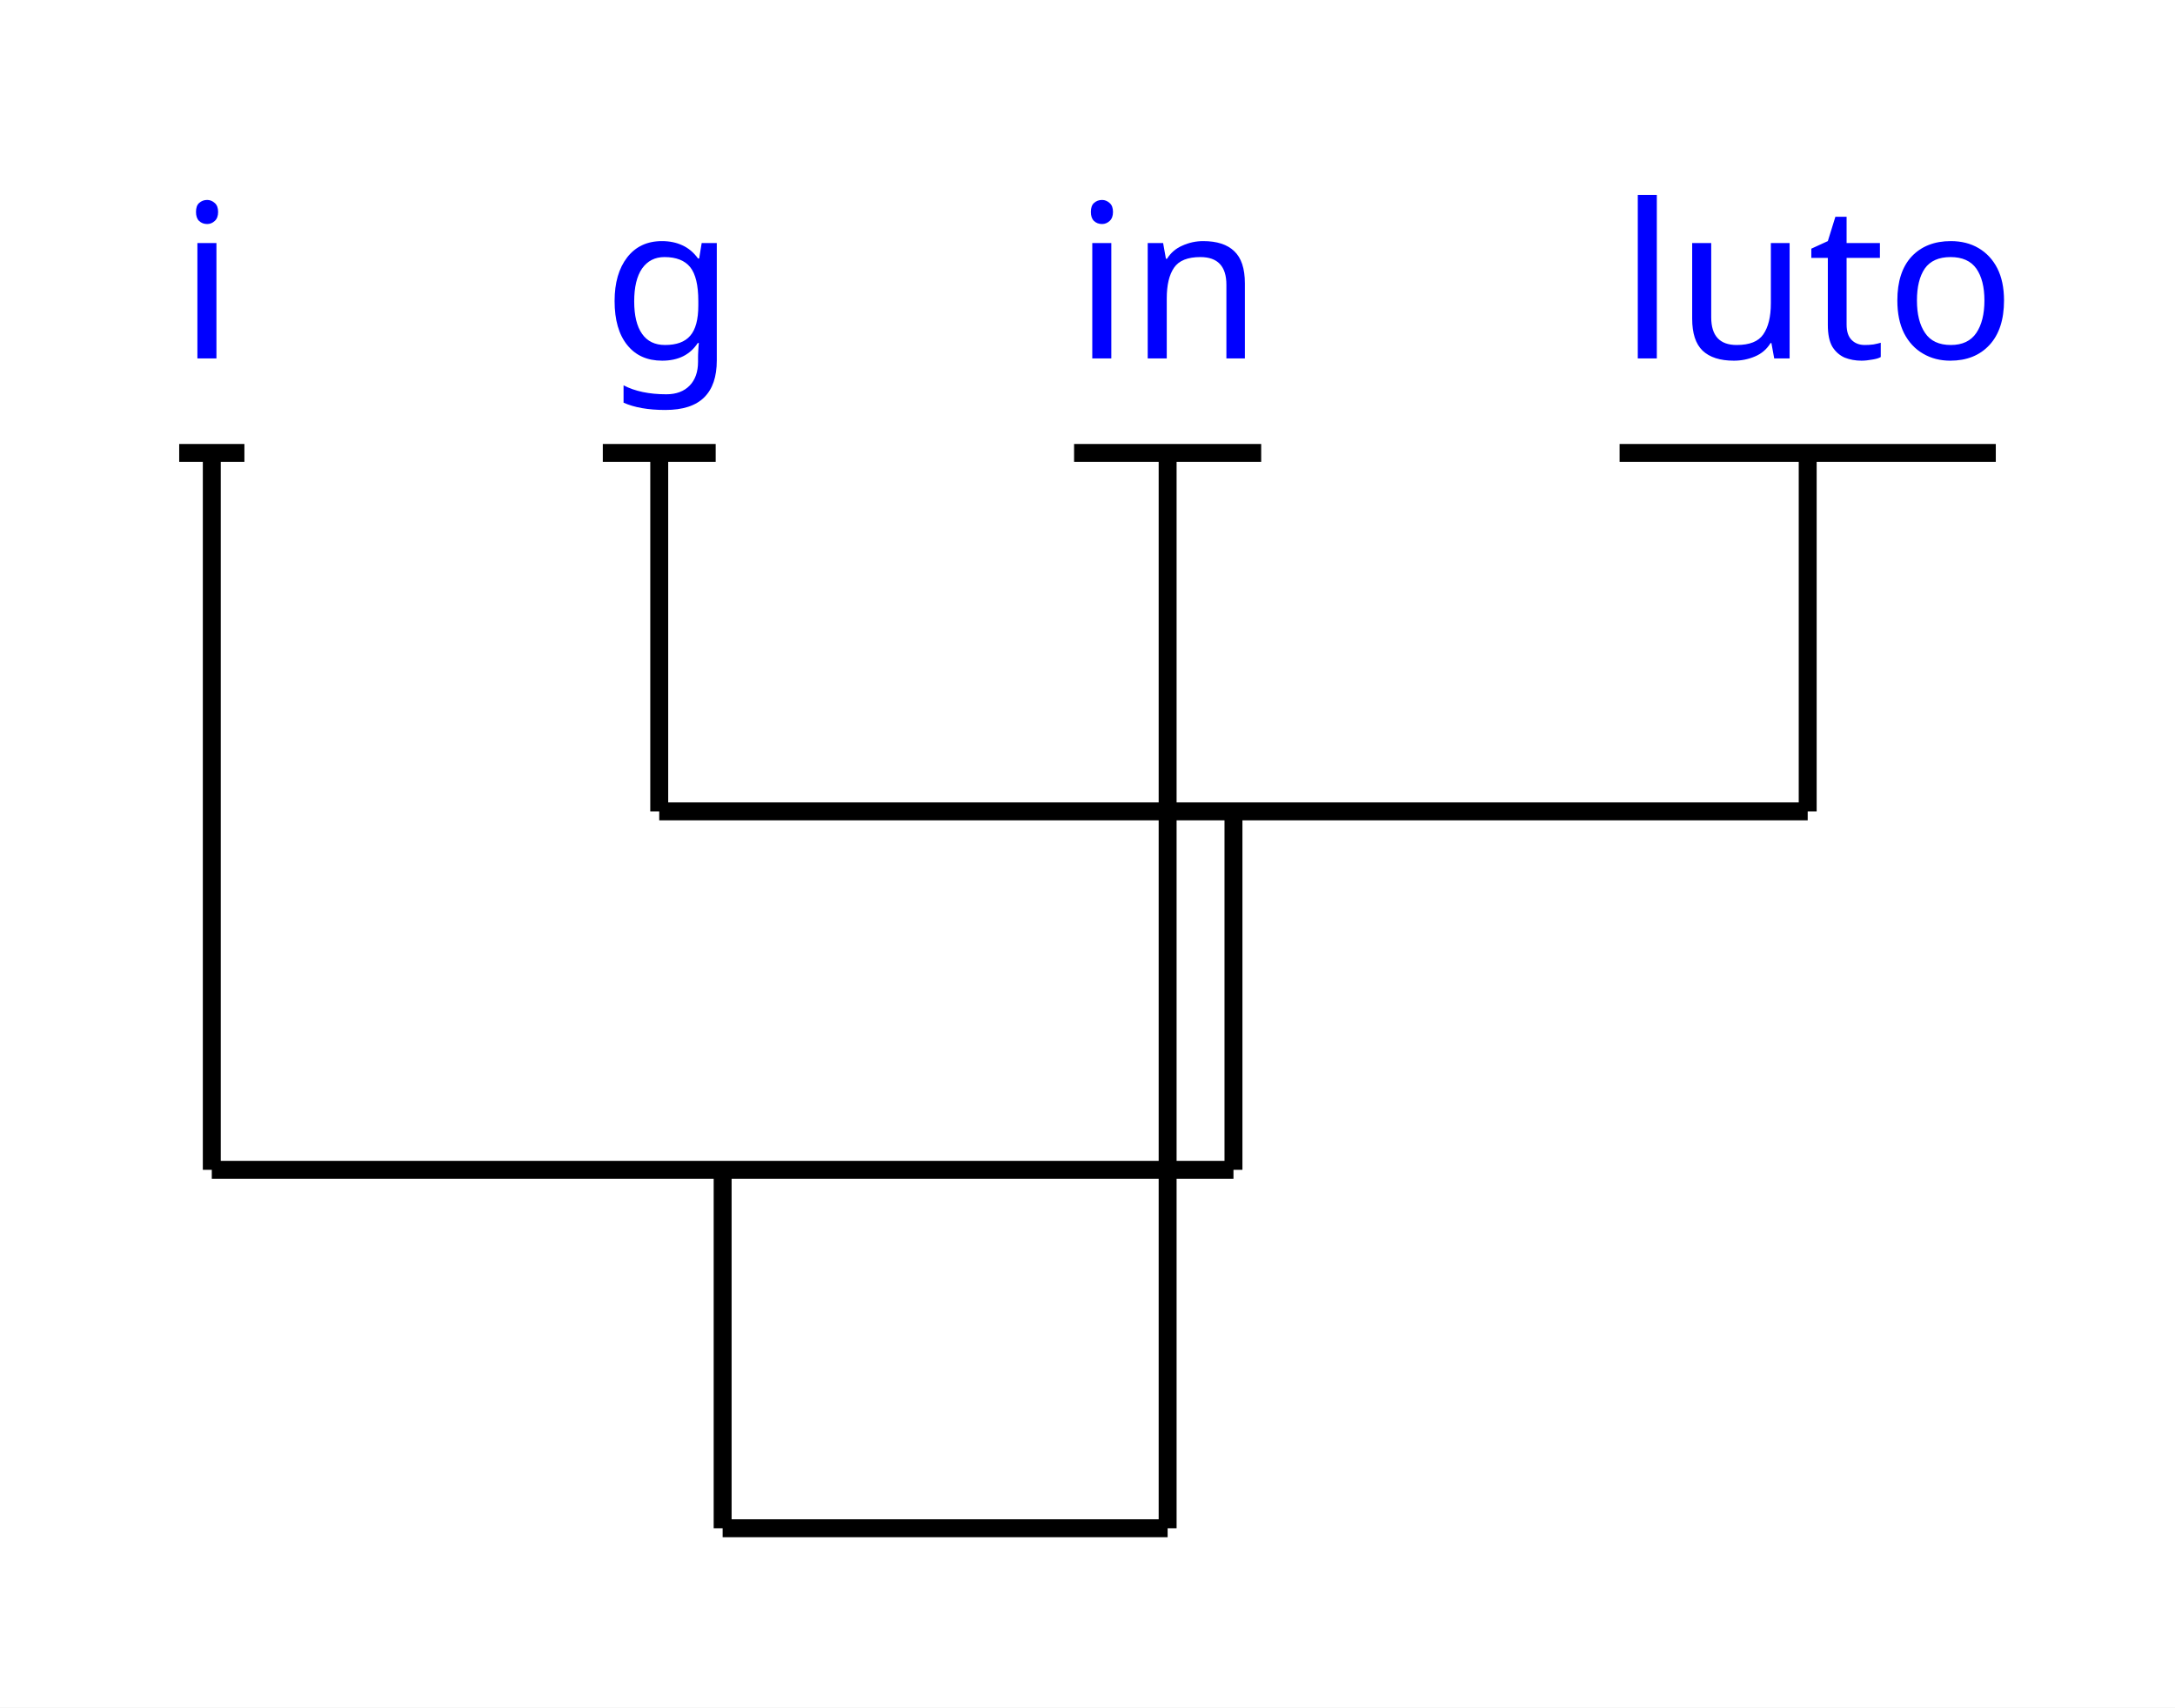
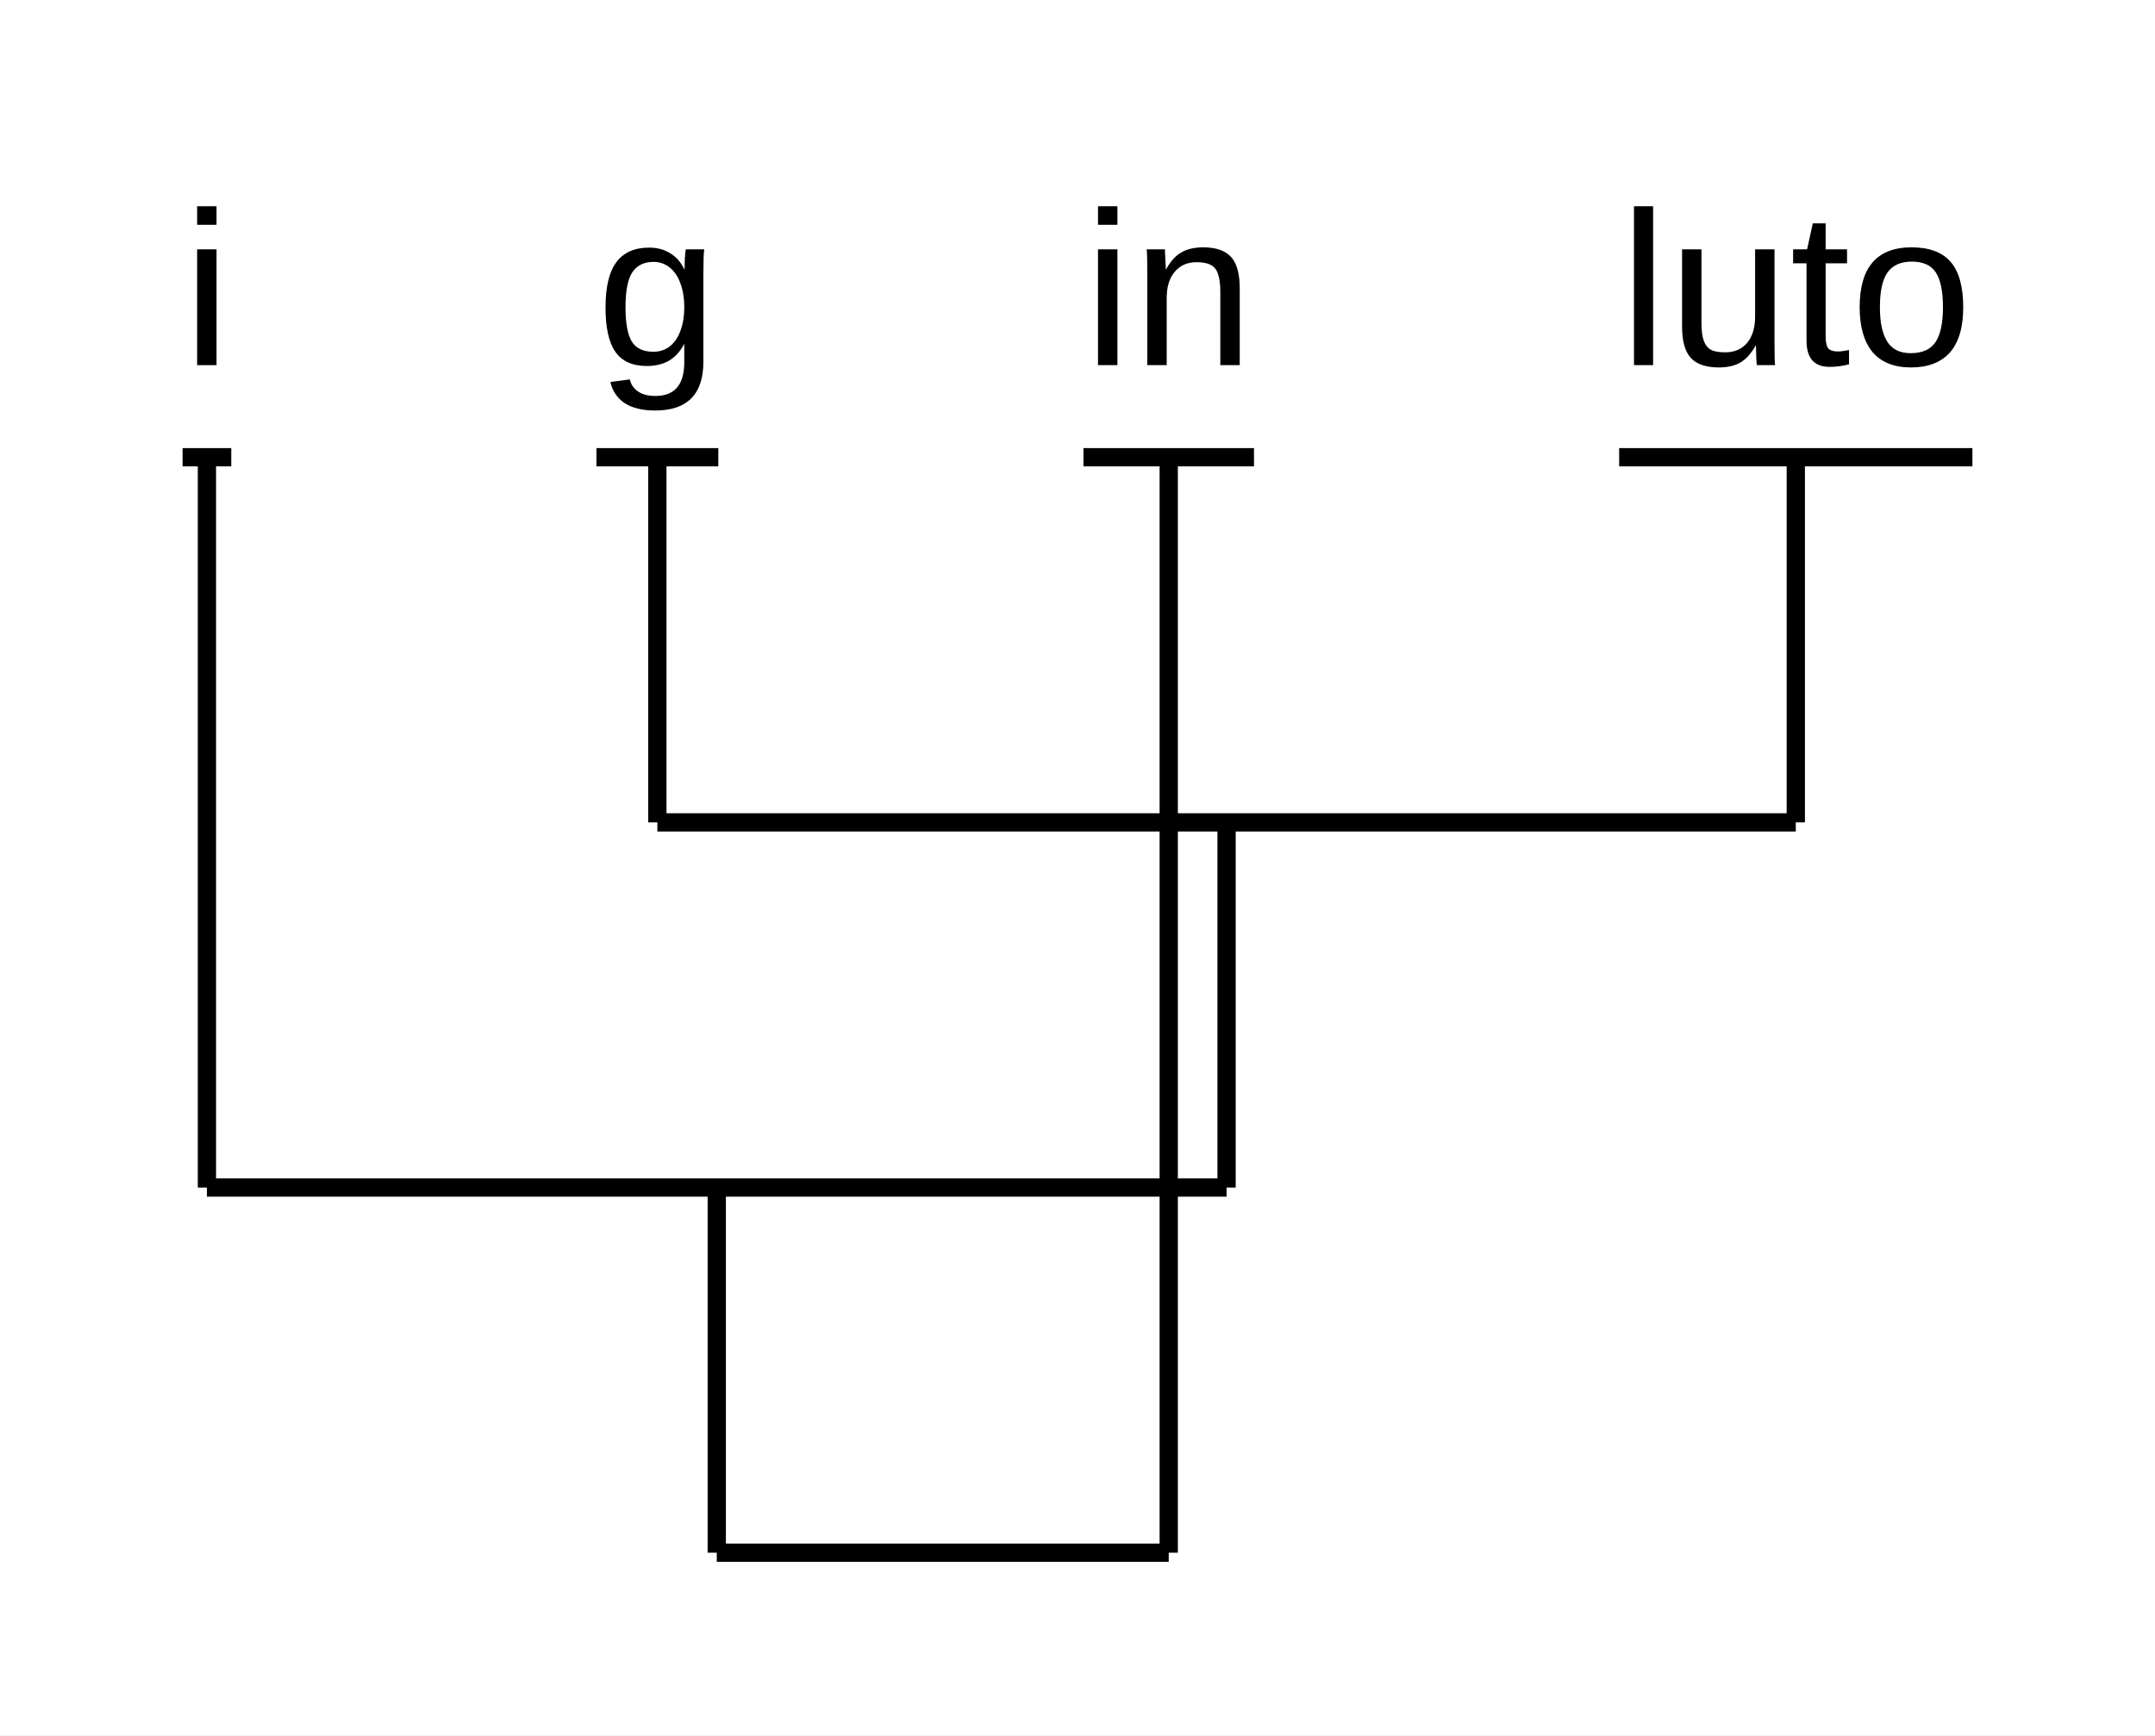
- <svg xmlns="http://www.w3.org/2000/svg" width="121.373" height="95.273" version="1.1" contentScriptType="text/javascript">
+ <svg xmlns="http://www.w3.org/2000/svg" width="118.027" height="95.043" version="1.1" contentScriptType="text/javascript">
  <rect width="100%" height="100%" fill="#ffffff" />
-   <text x="10.0" y="20.0" font-family="Charis SIL" font-size="12.0" fill="#0000ff">i</text>
-   <line x1="10.0" y1="25.273" x2="13.639" y2="25.273" stroke="#000000" stroke-width="1.0" />
-   <text x="33.639" y="20.0" font-family="Charis SIL" font-size="12.0" fill="#0000ff">g</text>
-   <line x1="33.639" y1="25.273" x2="39.938" y2="25.273" stroke="#000000" stroke-width="1.0" />
-   <text x="59.938" y="20.0" font-family="Charis SIL" font-size="12.0" fill="#0000ff">in</text>
-   <line x1="59.938" y1="25.273" x2="70.379" y2="25.273" stroke="#000000" stroke-width="1.0" />
-   <text x="90.379" y="20.0" font-family="Charis SIL" font-size="12.0" fill="#0000ff">luto</text>
-   <line x1="90.379" y1="25.273" x2="111.373" y2="25.273" stroke="#000000" stroke-width="1.0" />
-   <line x1="65.158" y1="85.273" x2="40.326" y2="85.273" stroke="#000000" stroke-width="1.0" />
-   <line x1="65.158" y1="85.273" x2="65.158" y2="25.273" stroke="#000000" stroke-width="1.0" />
-   <line x1="11.819" y1="65.273" x2="68.832" y2="65.273" stroke="#000000" stroke-width="1.0" />
-   <line x1="11.819" y1="65.273" x2="11.819" y2="25.273" stroke="#000000" stroke-width="1.0" />
-   <line x1="36.788" y1="45.273" x2="100.876" y2="45.273" stroke="#000000" stroke-width="1.0" />
-   <line x1="36.788" y1="45.273" x2="36.788" y2="25.273" stroke="#000000" stroke-width="1.0" />
-   <line x1="100.876" y1="45.273" x2="100.876" y2="25.273" stroke="#000000" stroke-width="1.0" />
-   <line x1="68.832" y1="65.273" x2="68.832" y2="45.273" stroke="#000000" stroke-width="1.0" />
-   <line x1="40.326" y1="85.273" x2="40.326" y2="65.273" stroke="#000000" stroke-width="1.0" />
+   <text x="10.0" y="20.0" font-family="Arial" font-size="12.0" fill="#000000">i</text>
+   <line x1="10.0" y1="25.043" x2="12.666" y2="25.043" stroke="#000000" stroke-width="1.0" />
+   <text x="32.666" y="20.0" font-family="Arial" font-size="12.0" fill="#000000">g</text>
+   <line x1="32.666" y1="25.043" x2="39.34" y2="25.043" stroke="#000000" stroke-width="1.0" />
+   <text x="59.34" y="20.0" font-family="Arial" font-size="12.0" fill="#000000">in</text>
+   <line x1="59.34" y1="25.043" x2="68.68" y2="25.043" stroke="#000000" stroke-width="1.0" />
+   <text x="88.68" y="20.0" font-family="Arial" font-size="12.0" fill="#000000">luto</text>
+   <line x1="88.68" y1="25.043" x2="108.027" y2="25.043" stroke="#000000" stroke-width="1.0" />
+   <line x1="64.01" y1="85.043" x2="39.256" y2="85.043" stroke="#000000" stroke-width="1.0" />
+   <line x1="64.01" y1="85.043" x2="64.01" y2="25.043" stroke="#000000" stroke-width="1.0" />
+   <line x1="11.333" y1="65.043" x2="67.178" y2="65.043" stroke="#000000" stroke-width="1.0" />
+   <line x1="11.333" y1="65.043" x2="11.333" y2="25.043" stroke="#000000" stroke-width="1.0" />
+   <line x1="36.003" y1="45.043" x2="98.354" y2="45.043" stroke="#000000" stroke-width="1.0" />
+   <line x1="36.003" y1="45.043" x2="36.003" y2="25.043" stroke="#000000" stroke-width="1.0" />
+   <line x1="98.354" y1="45.043" x2="98.354" y2="25.043" stroke="#000000" stroke-width="1.0" />
+   <line x1="67.178" y1="65.043" x2="67.178" y2="45.043" stroke="#000000" stroke-width="1.0" />
+   <line x1="39.256" y1="85.043" x2="39.256" y2="65.043" stroke="#000000" stroke-width="1.0" />
</svg>
